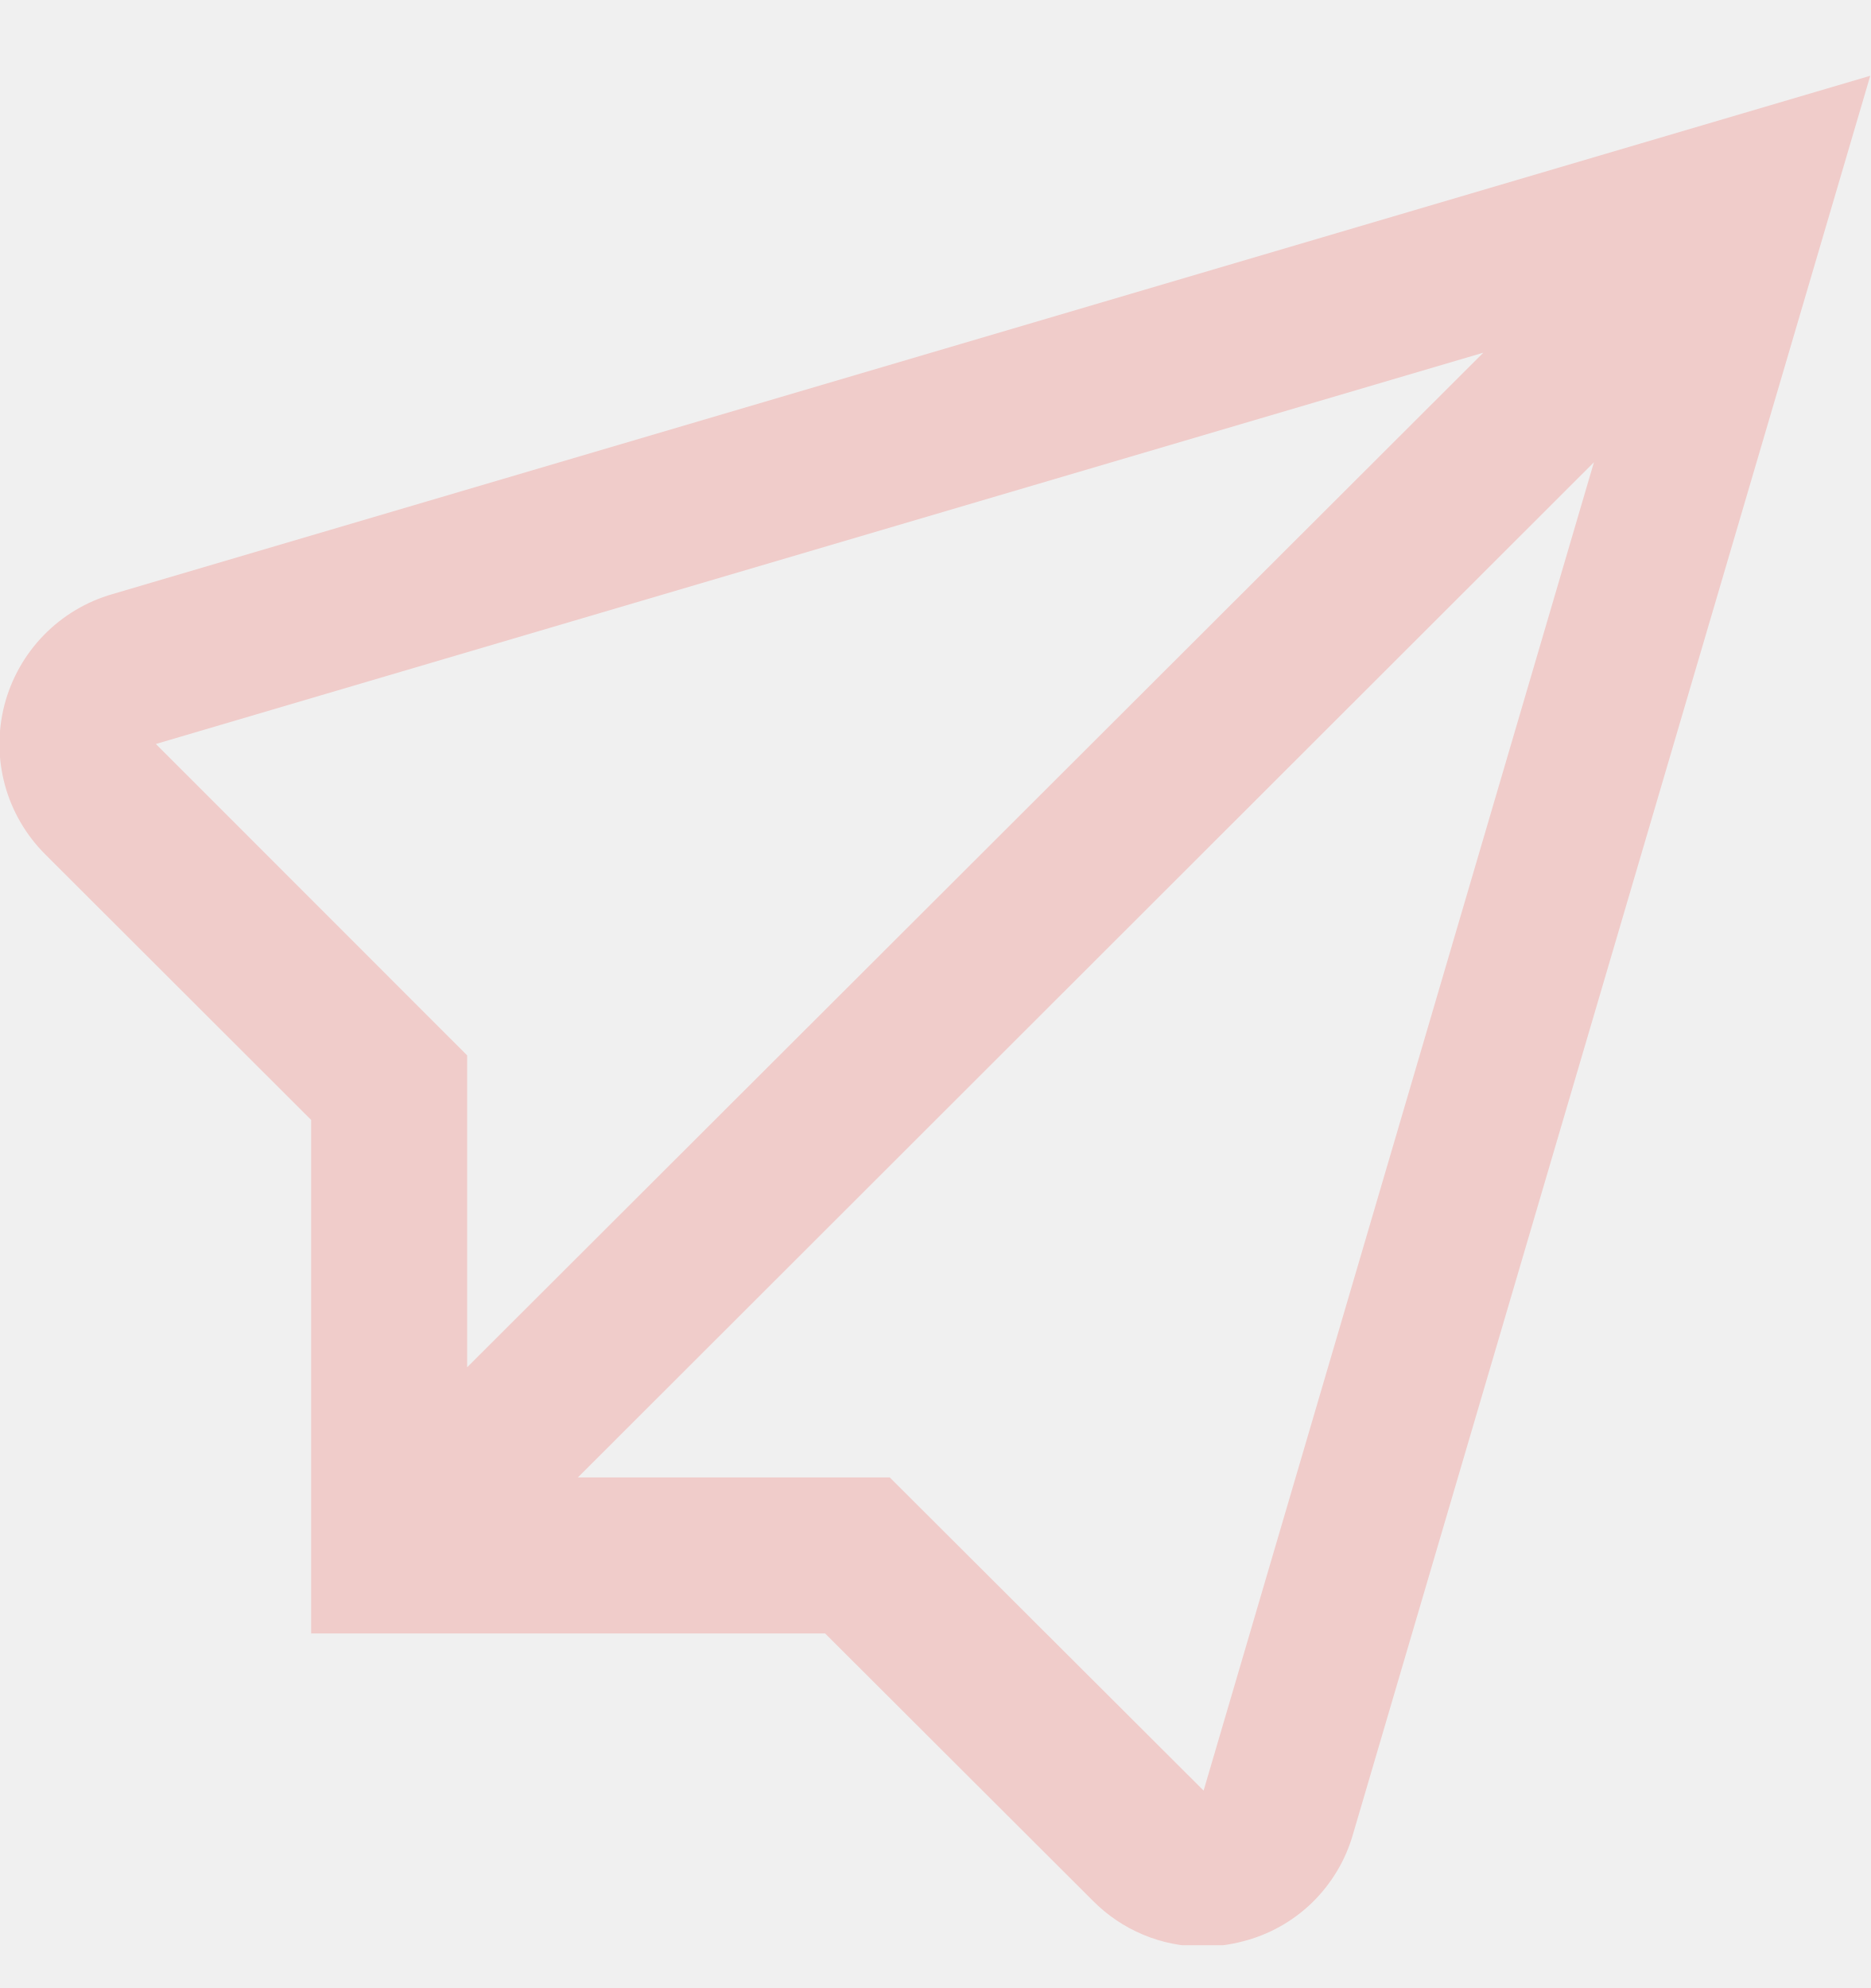
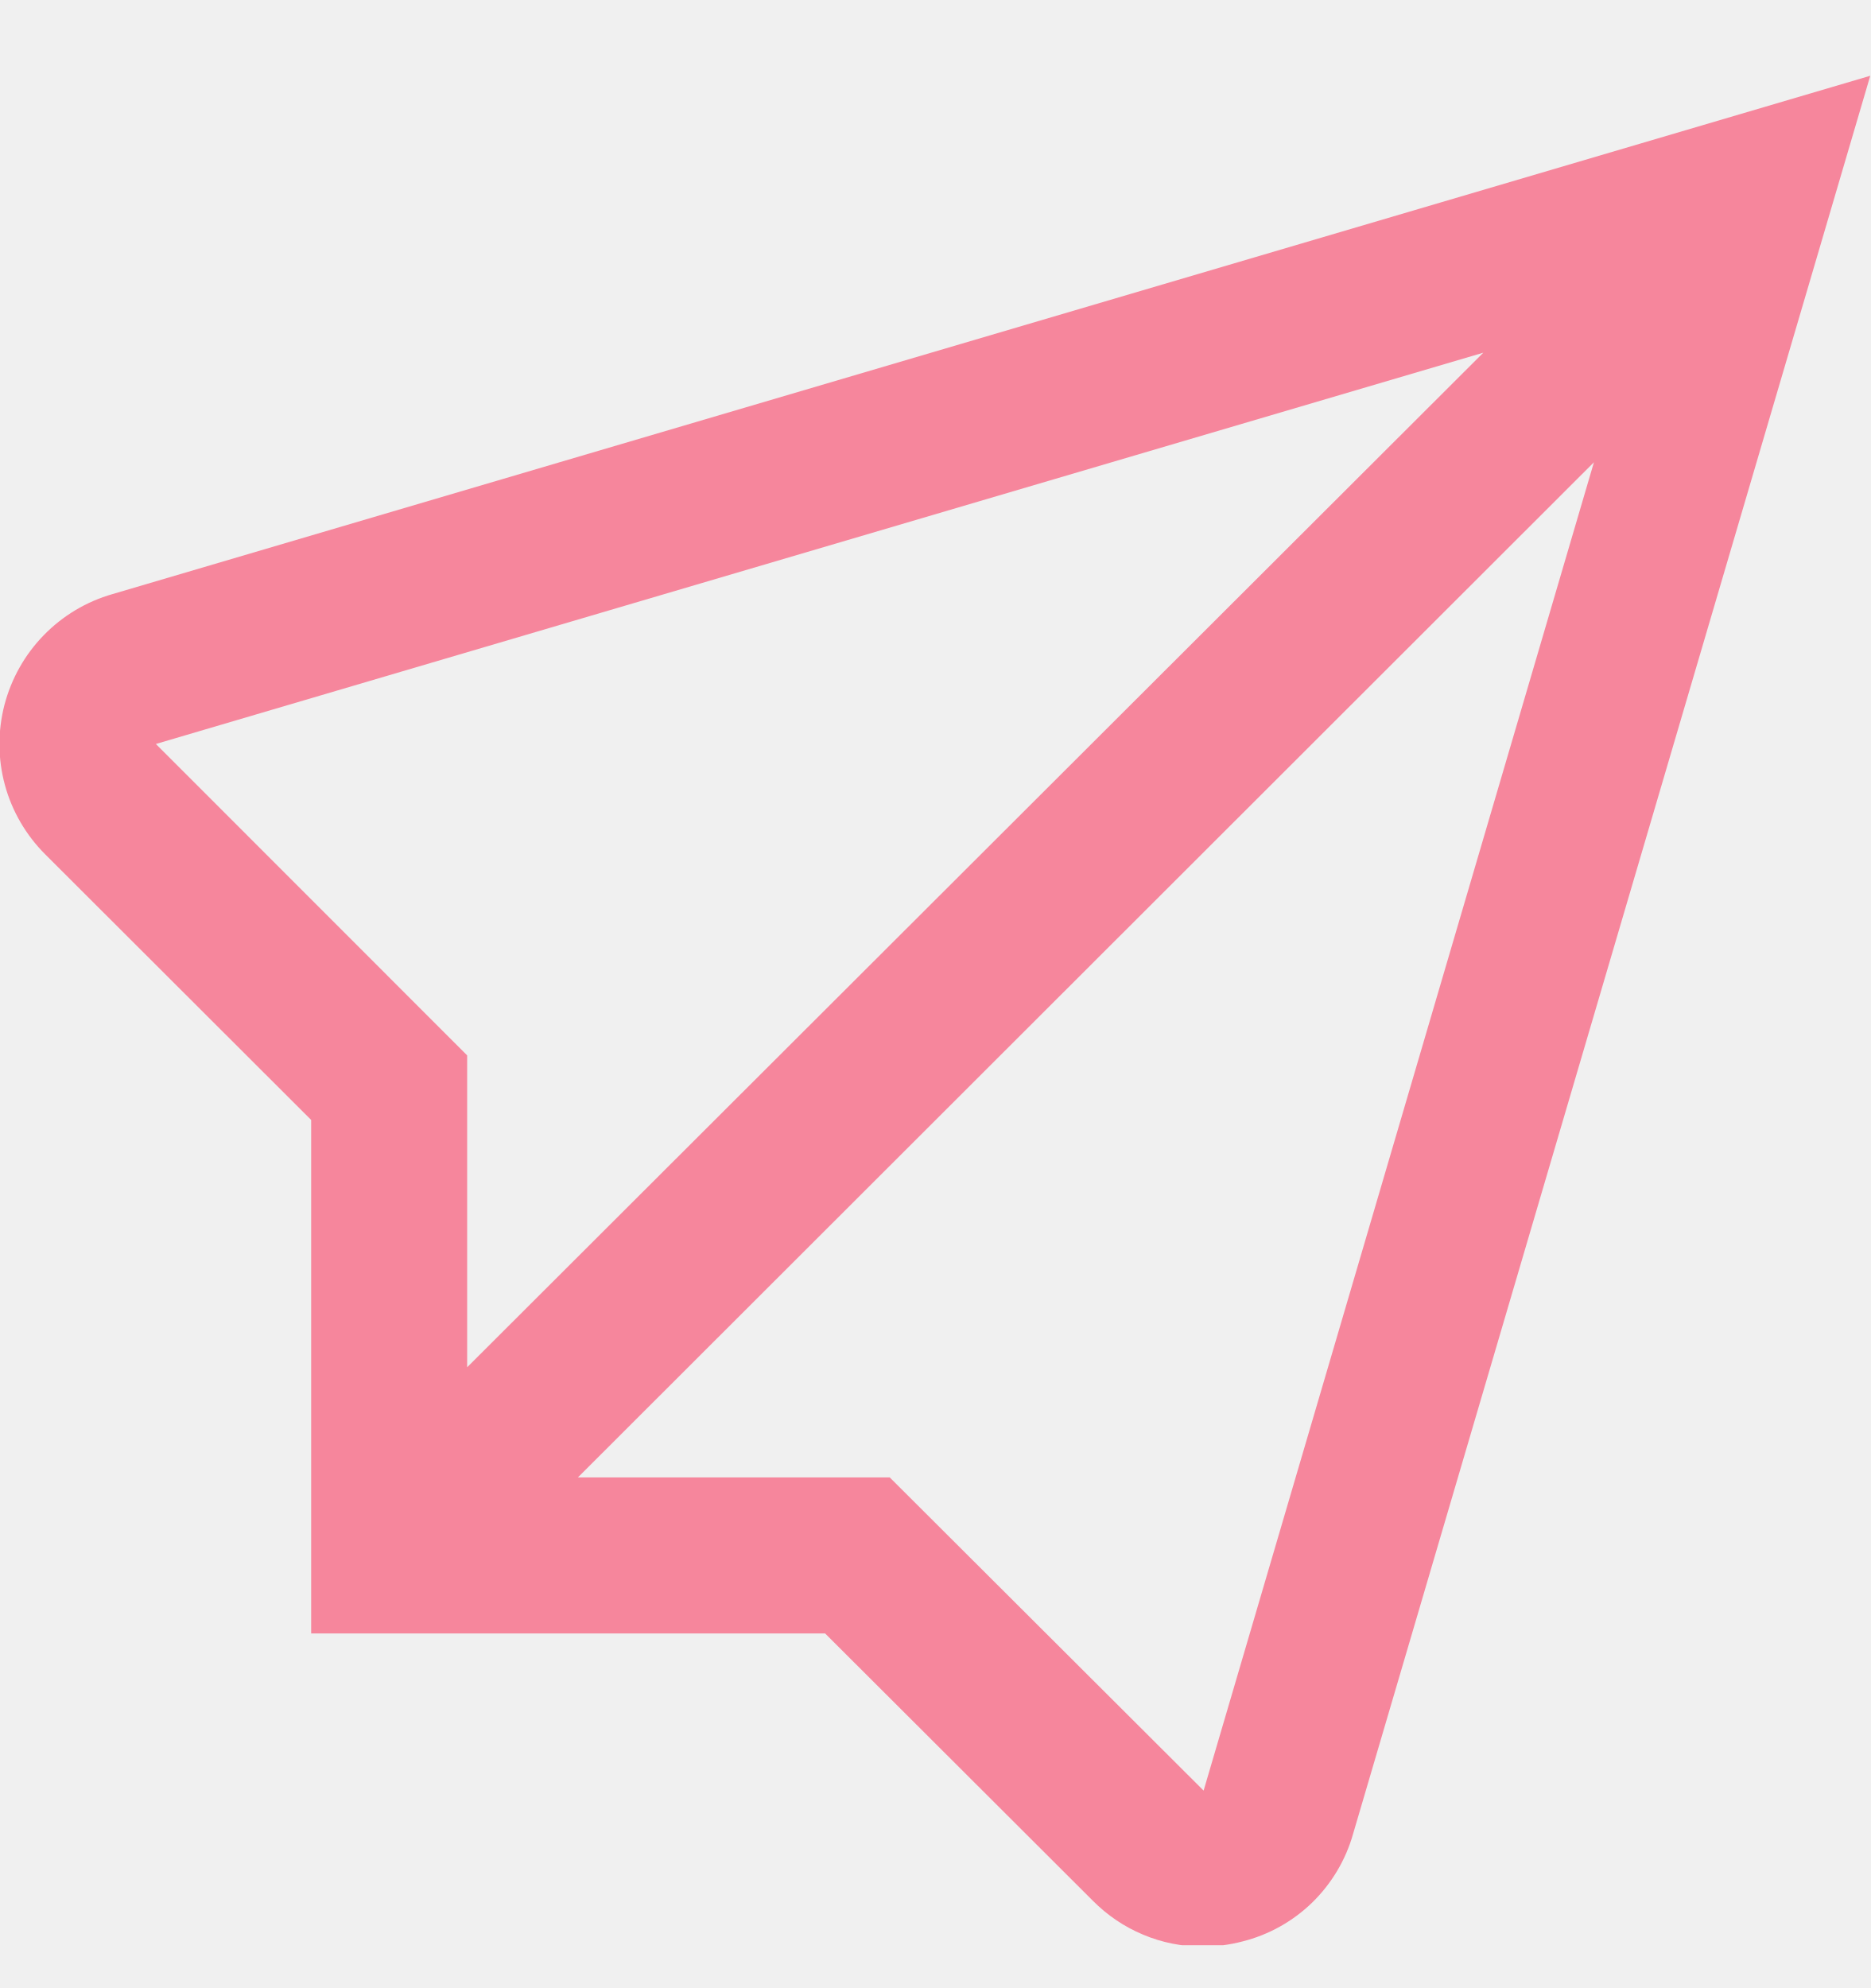
<svg xmlns="http://www.w3.org/2000/svg" width="16" height="17" viewBox="0 0 16 17" fill="none">
  <g clip-path="url(#clip0)">
-     <path d="M0.963 5.08C0.739 5.144 0.537 5.265 0.375 5.431C0.212 5.598 0.097 5.803 0.038 6.028C-0.02 6.253 -0.019 6.489 0.042 6.713C0.103 6.937 0.222 7.141 0.386 7.305L2.661 9.577V13.968H7.056L9.346 16.254C9.469 16.378 9.615 16.477 9.776 16.544C9.937 16.612 10.11 16.646 10.285 16.646C10.399 16.646 10.514 16.631 10.625 16.602C10.849 16.546 11.055 16.431 11.221 16.27C11.387 16.108 11.508 15.906 11.571 15.683L15.994 0.648L0.963 5.08ZM1.333 6.362L12.685 3.016L3.995 11.692V9.025L1.333 6.362ZM10.293 15.312L7.609 12.634H4.942L13.631 3.953L10.293 15.312Z" fill="#F0CCCA" />
+     <path d="M0.963 5.08C0.739 5.144 0.537 5.265 0.375 5.431C0.212 5.598 0.097 5.803 0.038 6.028C-0.02 6.253 -0.019 6.489 0.042 6.713C0.103 6.937 0.222 7.141 0.386 7.305L2.661 9.577V13.968H7.056L9.346 16.254C9.469 16.378 9.615 16.477 9.776 16.544C9.937 16.612 10.11 16.646 10.285 16.646C10.399 16.646 10.514 16.631 10.625 16.602C10.849 16.546 11.055 16.431 11.221 16.27C11.387 16.108 11.508 15.906 11.571 15.683L15.994 0.648L0.963 5.08ZM1.333 6.362L12.685 3.016L3.995 11.692V9.025L1.333 6.362ZM10.293 15.312L7.609 12.634H4.942L13.631 3.953L10.293 15.312Z" fill="#F6869C" />
  </g>
  <defs>
    <clipPath id="clip0">
      <rect width="16" height="16" fill="white" transform="translate(0 0.634277)" />
    </clipPath>
  </defs>
</svg>
